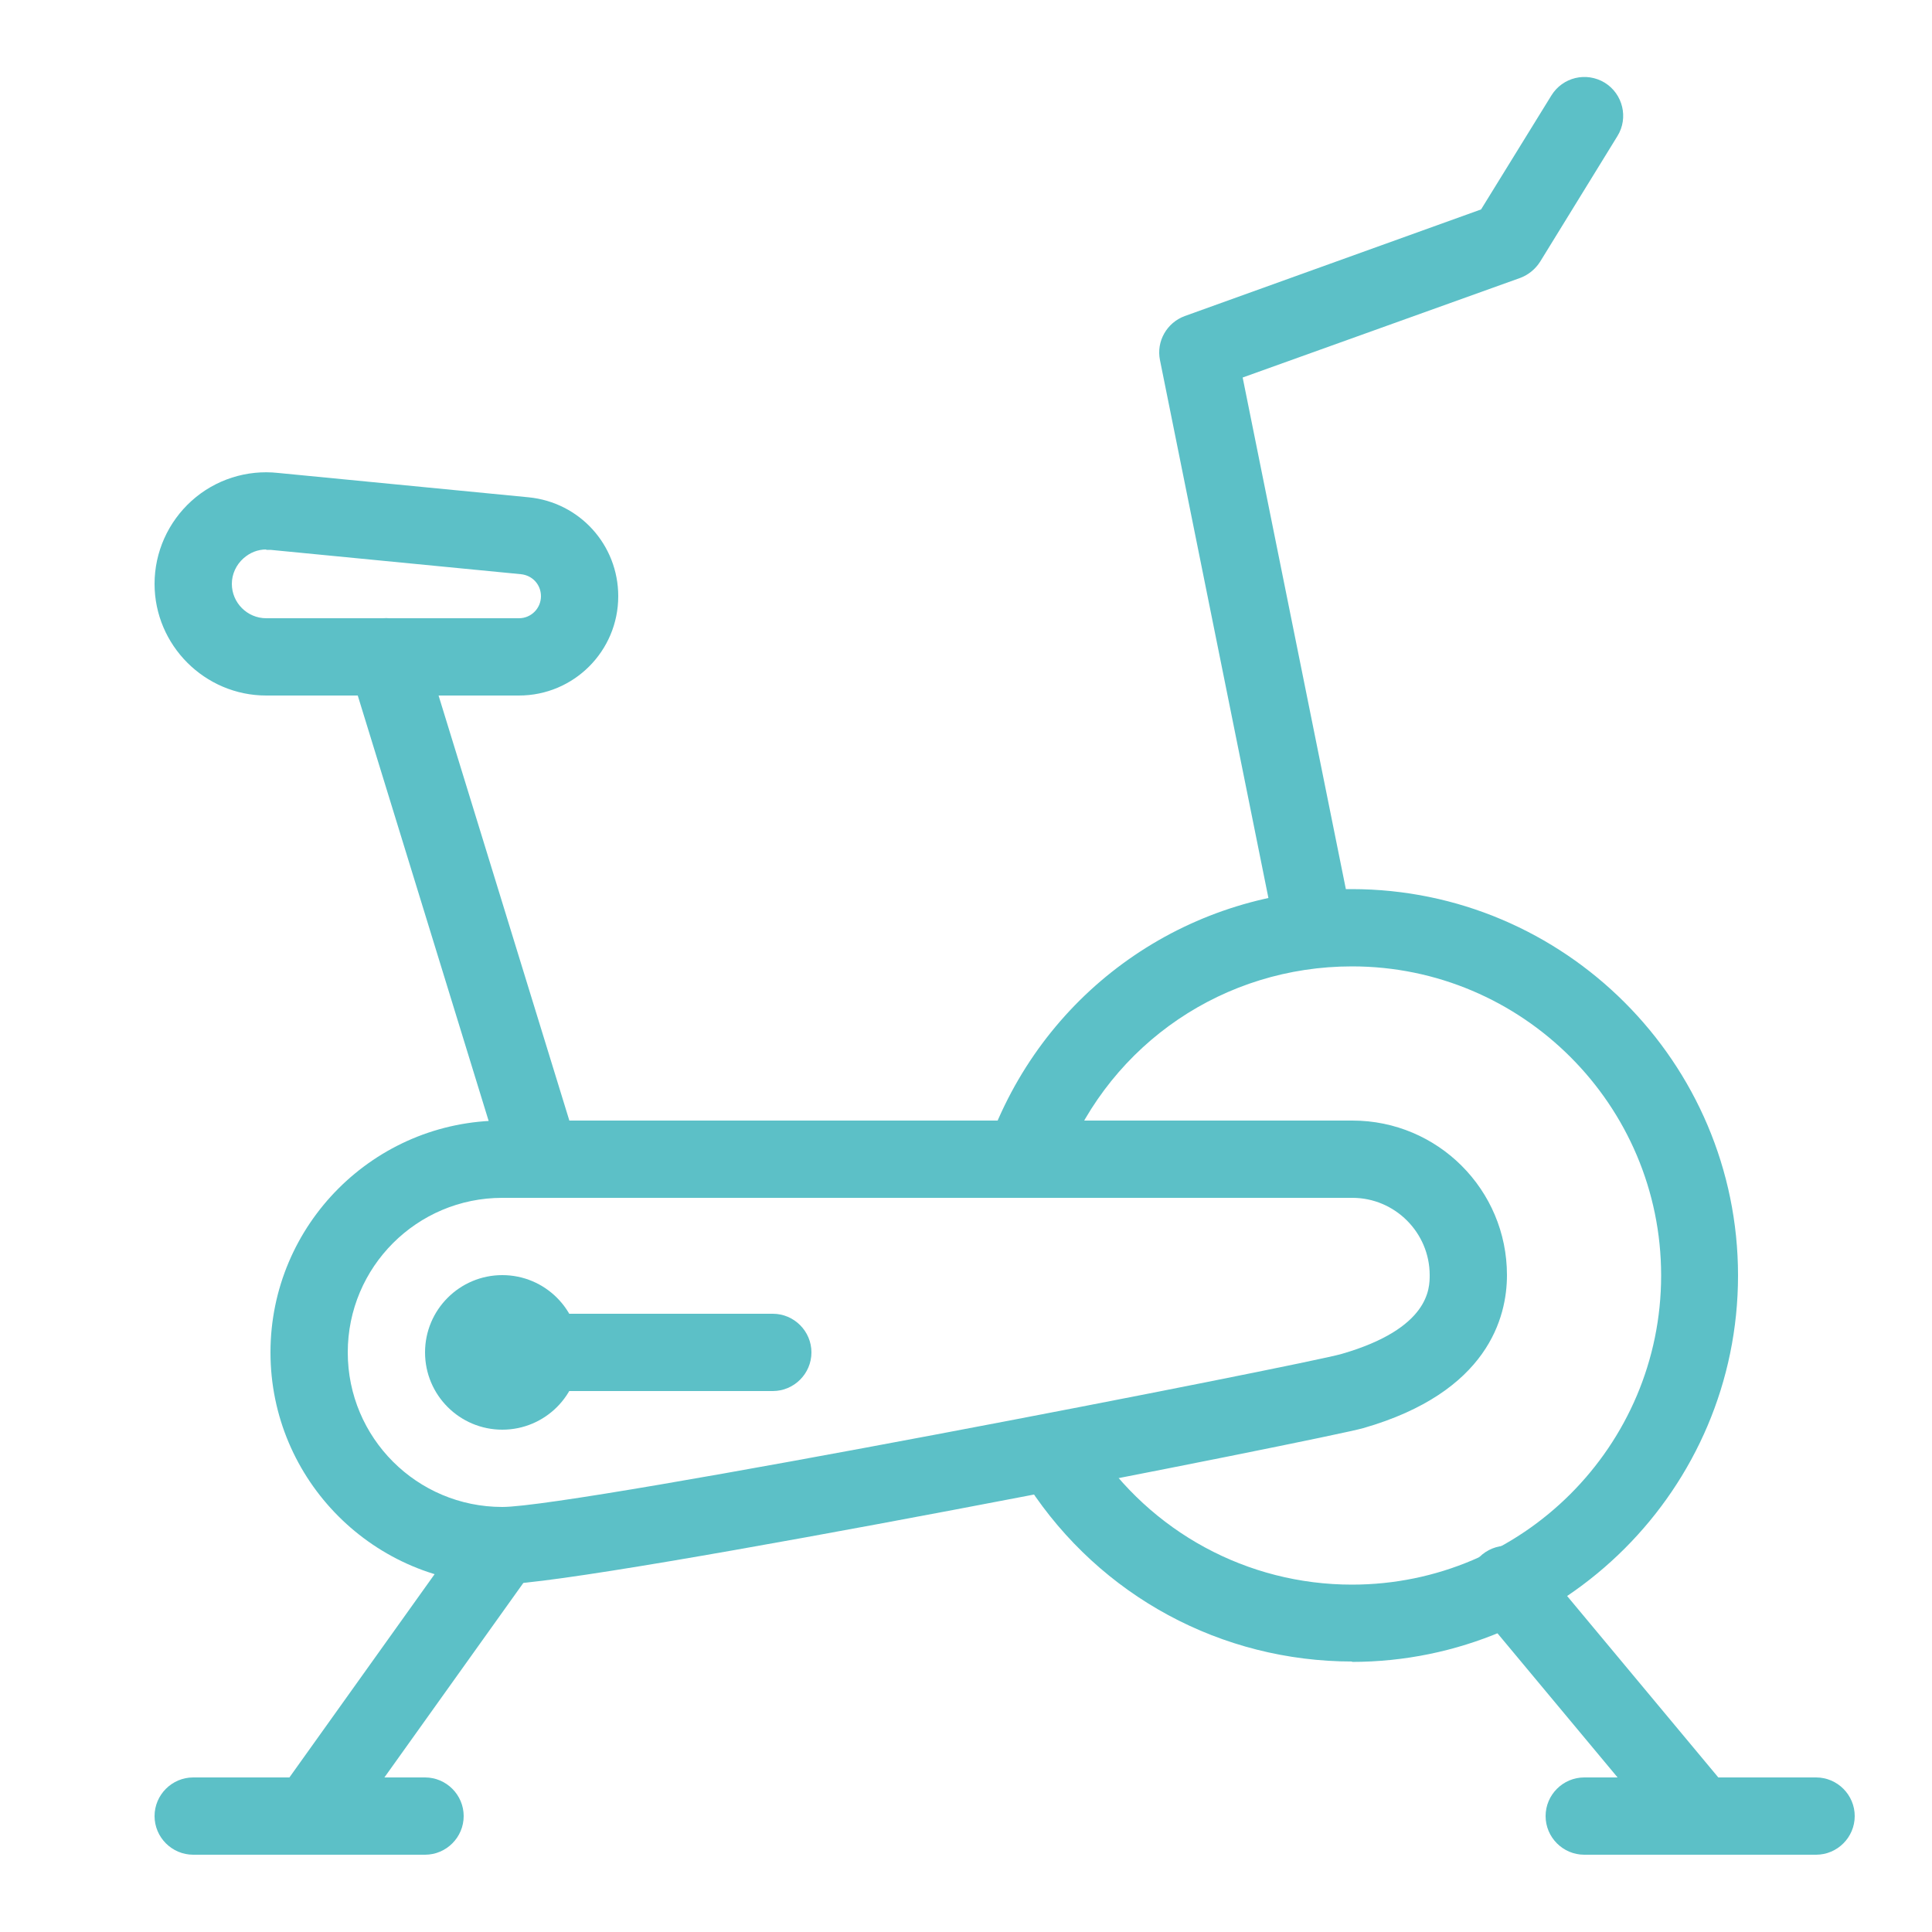
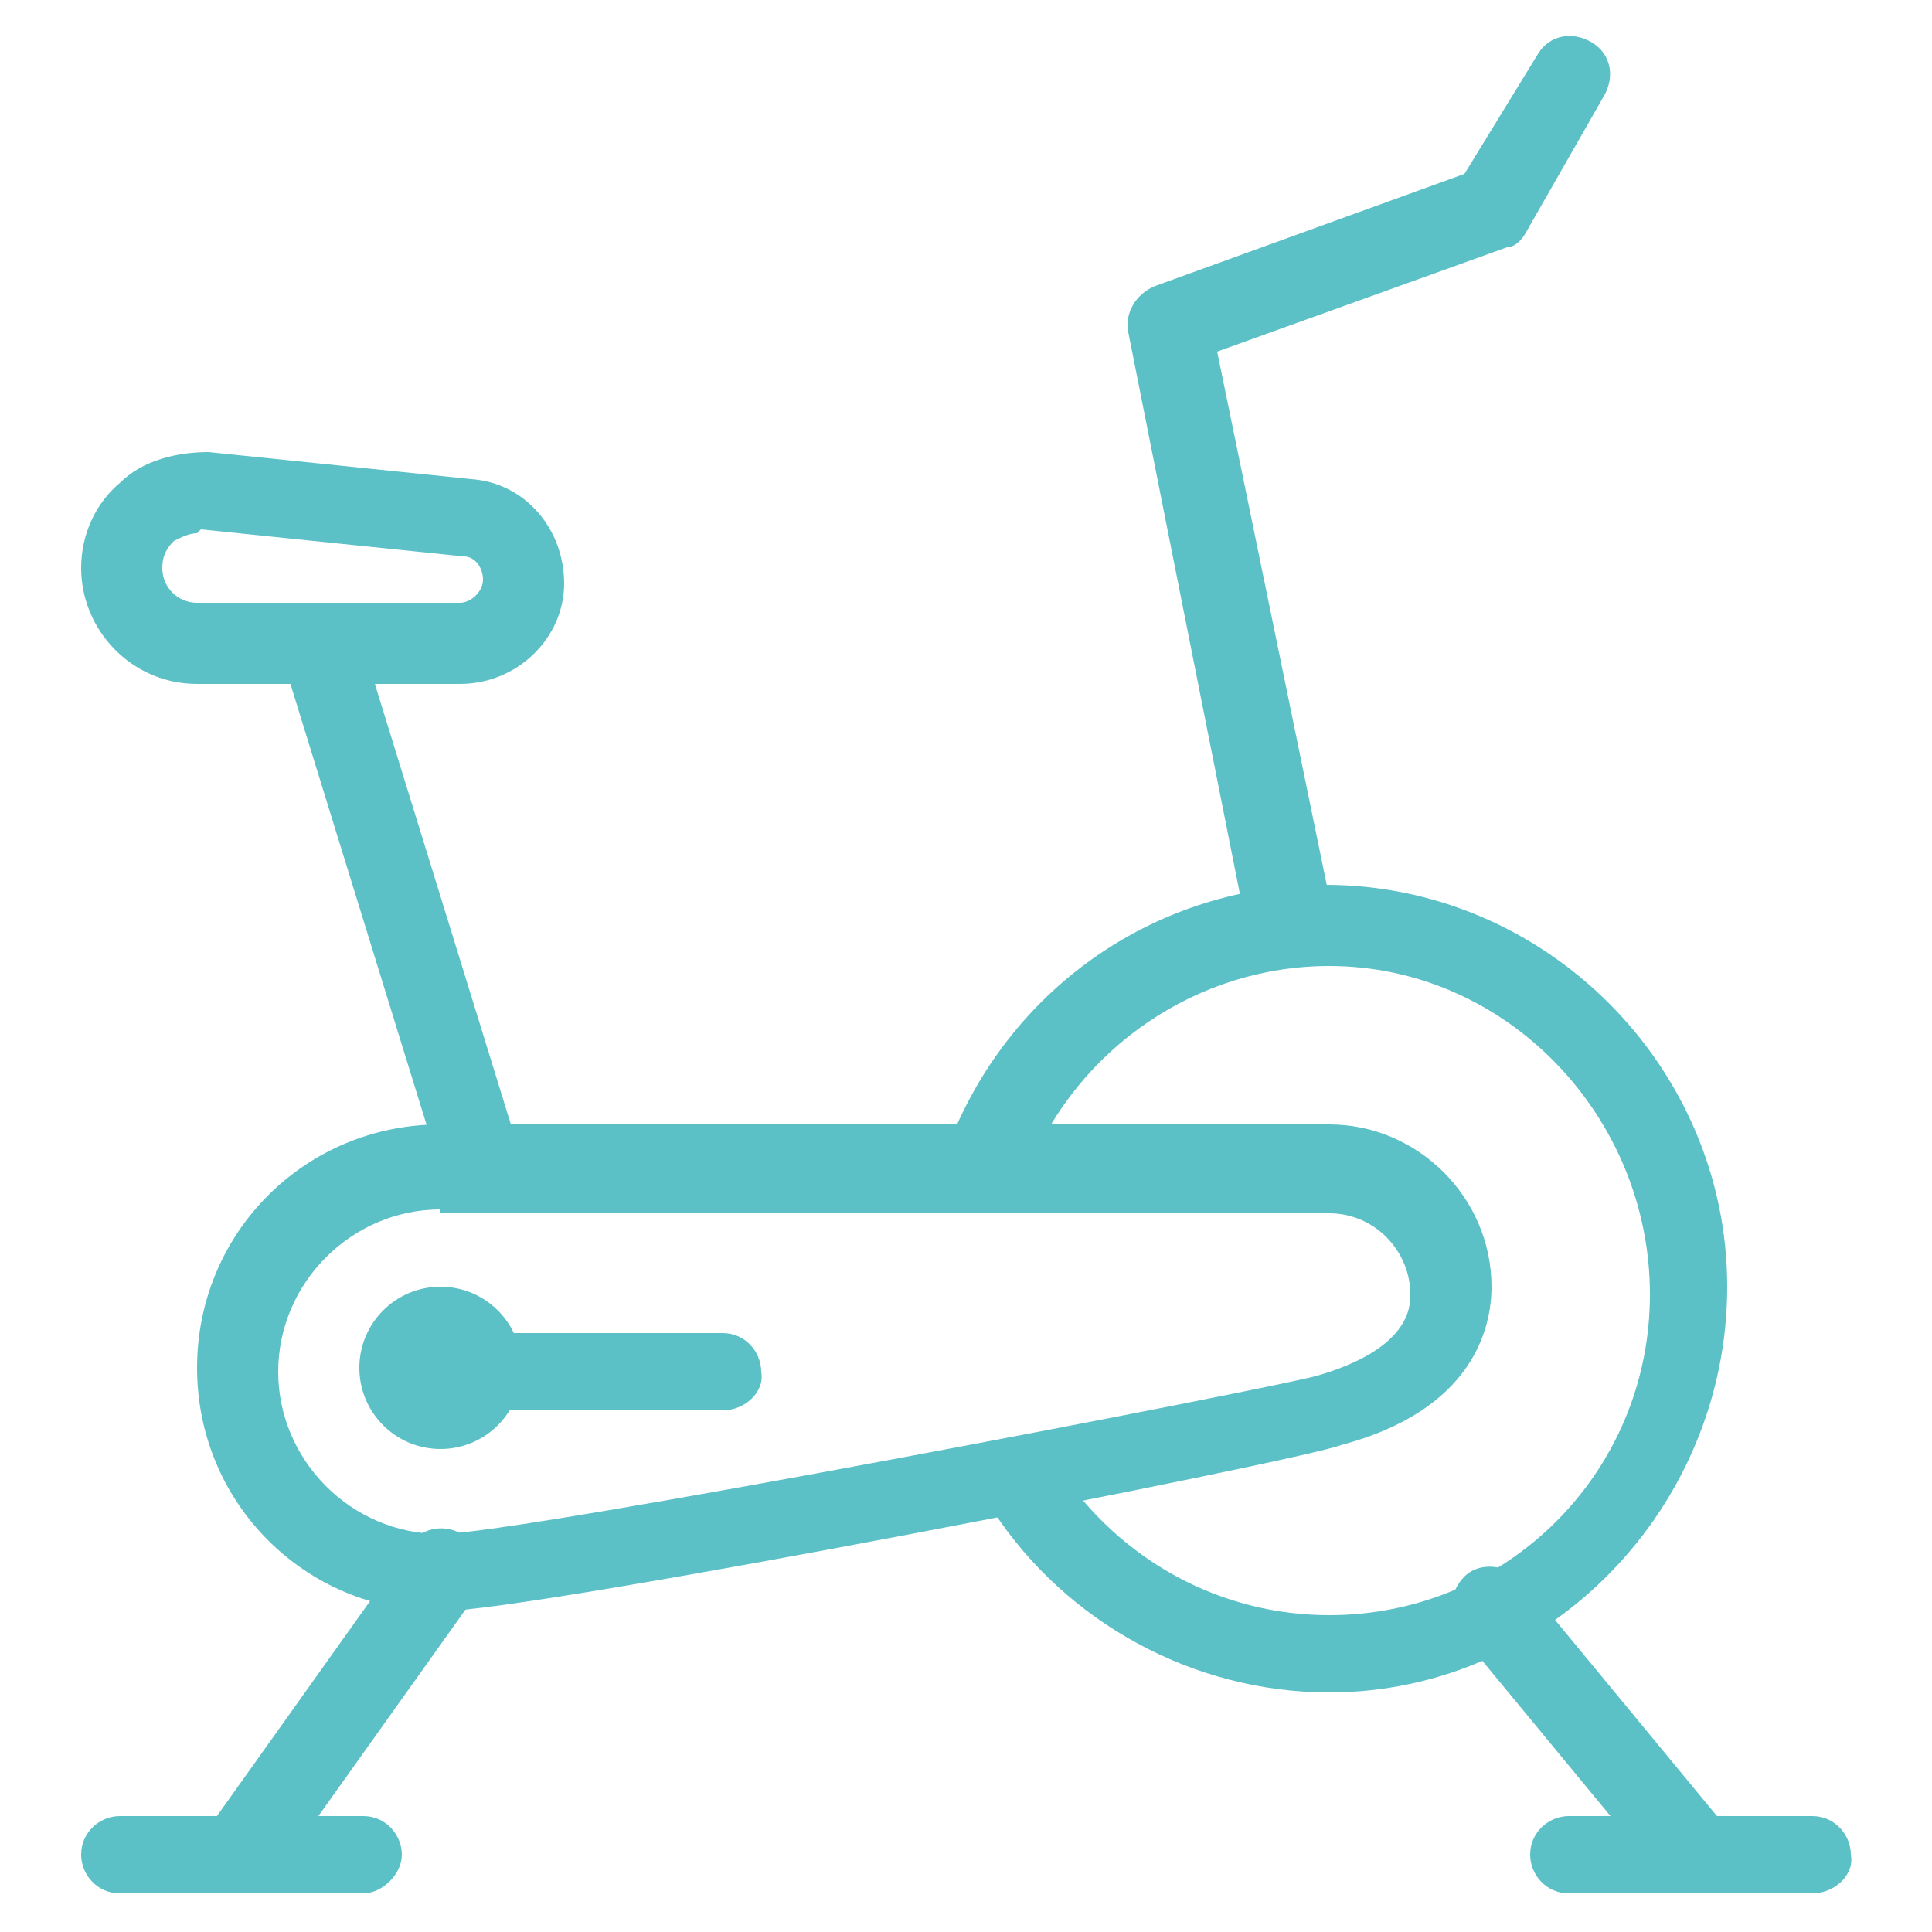
<svg xmlns="http://www.w3.org/2000/svg" viewBox="0 0 50 50">
-   <defs>
-     <style>
-       .cls-1 {
-         fill: #5cc0c7;
-         stroke-width: 0px;
-       }
-     </style>
-   </defs>
-   <circle class="cls-1" cx="13" cy="35" r="2" />
-   <path class="cls-1" d="M35,43c-3.39,0-6.52-1.69-8.38-4.53-.3-.46-.17-1.08.29-1.38.46-.3,1.08-.17,1.38.29,1.49,2.27,3.99,3.63,6.7,3.63,4.41,0,8-3.59,8-8s-3.59-8-8-8c-3.3,0-6.22,1.98-7.44,5.04-.2.51-.79.77-1.3.56-.51-.2-.76-.79-.56-1.3,1.52-3.83,5.17-6.3,9.29-6.3,5.51,0,10,4.49,10,10s-4.49,10-10,10Z" />
-   <path class="cls-1" d="M14,31c-.43,0-.82-.28-.96-.71l-4-13c-.16-.53.13-1.09.66-1.25.52-.16,1.09.13,1.25.66l4,13c.16.53-.13,1.09-.66,1.25-.1.03-.2.04-.29.04Z" />
-   <path class="cls-1" d="M8,48c-.2,0-.4-.06-.58-.19-.45-.32-.55-.95-.23-1.39l5-7c.32-.45.95-.55,1.4-.23.45.32.55.95.23,1.39l-5,7c-.2.27-.5.42-.81.42Z" />
-   <path class="cls-1" d="M44,48c-.29,0-.57-.12-.77-.36l-5-6c-.35-.42-.3-1.06.13-1.41.43-.35,1.06-.29,1.41.13l5,6c.35.42.3,1.06-.13,1.41-.19.16-.41.23-.64.23Z" />
-   <path class="cls-1" d="M34,25c-.47,0-.88-.33-.98-.8l-3-14.88c-.1-.49.18-.97.64-1.14l7.67-2.76,1.82-2.95c.29-.47.9-.62,1.38-.33.47.29.62.91.33,1.38l-2,3.25c-.12.19-.3.34-.51.42l-7.19,2.58,2.83,14.03c.11.54-.24,1.07-.78,1.18-.07.01-.13.02-.2.02Z" />
-   <path class="cls-1" d="M13.43,18h-6.54c-1.59,0-2.89-1.3-2.89-2.89,0-.82.35-1.6.96-2.15.61-.55,1.43-.81,2.24-.72l6.48.63c1.32.13,2.32,1.23,2.32,2.56,0,1.42-1.15,2.57-2.57,2.57ZM6.89,14.22c-.22,0-.42.08-.59.23-.19.17-.3.41-.3.66,0,.49.4.89.89.89h6.54c.32,0,.57-.26.57-.57,0-.3-.22-.54-.52-.57l-6.48-.63s0,0-.01,0c-.03,0-.07,0-.1,0Z" />
-   <path class="cls-1" d="M20,36h-6c-.55,0-1-.45-1-1s.45-1,1-1h6c.55,0,1,.45,1,1s-.45,1-1,1Z" />
-   <path class="cls-1" d="M11,48h-6c-.55,0-1-.45-1-1s.45-1,1-1h6c.55,0,1,.45,1,1s-.45,1-1,1Z" />
-   <path class="cls-1" d="M47,48h-6c-.55,0-1-.45-1-1s.45-1,1-1h6c.55,0,1,.45,1,1s-.45,1-1,1Z" />
-   <path class="cls-1" d="M13,41c-3.31,0-6-2.69-6-6s2.69-6,6-6h22c2.21,0,4,1.79,4,4,0,1.08-.48,3.03-3.72,3.96-.9.26-19.97,4.04-22.28,4.04ZM13,31c-2.21,0-4,1.79-4,4s1.79,4,4,4c1.95,0,20.79-3.69,21.72-3.96,2.28-.66,2.28-1.7,2.28-2.04,0-1.1-.9-2-2-2H13Z" />
+   <style type="text/css">
+ 	.st0{fill:#5CC0C7;}
+ </style>
+   <g>
+     <circle class="st0" cx="11.4" cy="35.4" r="2.1" />
+     <path class="st0" d="M34.4,43.8c-3.5,0-6.8-1.8-8.7-4.7c-0.3-0.5-0.2-1.1,0.3-1.4s1.1-0.2,1.4,0.3c1.6,2.4,4.2,3.8,7,3.8   c4.6,0,8.3-3.7,8.3-8.3S39,25,34.4,25c-3.4,0-6.5,2.1-7.8,5.3c-0.2,0.5-0.8,0.8-1.4,0.6c-0.5-0.2-0.8-0.8-0.6-1.4   c1.6-4,5.4-6.6,9.7-6.6c5.7,0,10.4,4.7,10.4,10.4S40.1,43.8,34.4,43.8L34.4,43.8z" />
+     <path class="st0" d="M12.5,31.3c-0.4,0-0.9-0.3-1-0.7L7.3,17c-0.2-0.6,0.1-1.1,0.7-1.3c0.5-0.2,1.1,0.1,1.3,0.7l4.2,13.6   c0.2,0.6-0.1,1.1-0.7,1.3C12.7,31.2,12.6,31.3,12.5,31.3L12.5,31.3z" />
+     <path class="st0" d="M6.2,49c-0.2,0-0.4-0.1-0.6-0.2c-0.5-0.3-0.6-1-0.2-1.5l5.2-7.3c0.3-0.5,1-0.6,1.5-0.2c0.5,0.3,0.6,1,0.2,1.5   l-5.2,7.3C6.9,48.8,6.6,49,6.2,49L6.2,49z" />
+     <path class="st0" d="M43.8,49c-0.3,0-0.6-0.1-0.8-0.4l-5.2-6.3c-0.4-0.4-0.3-1.1,0.1-1.5c0.4-0.4,1.1-0.3,1.5,0.1l5.2,6.3   c0.4,0.4,0.3,1.1-0.1,1.5C44.2,48.9,44,49,43.8,49z" />
+     <path class="st0" d="M33.3,25c-0.5,0-0.9-0.3-1-0.8L29.2,8.6c-0.1-0.5,0.2-1,0.7-1.2l8-2.9l1.9-3.1c0.3-0.5,0.9-0.6,1.4-0.3   c0.5,0.3,0.6,0.9,0.3,1.4L39.5,6c-0.1,0.2-0.3,0.4-0.5,0.4l-7.5,2.7l3,14.6c0.1,0.6-0.3,1.1-0.8,1.2C33.5,25,33.4,25,33.3,25   L33.3,25z" />
+     <path class="st0" d="M11.9,17.7H5.1c-1.7,0-3-1.4-3-3c0-0.9,0.4-1.7,1-2.2c0.6-0.6,1.5-0.8,2.3-0.8l6.8,0.7   c1.4,0.1,2.4,1.3,2.4,2.7C14.6,16.5,13.4,17.7,11.9,17.7z M5.1,13.8c-0.2,0-0.4,0.1-0.6,0.2c-0.2,0.2-0.3,0.4-0.3,0.7   c0,0.5,0.4,0.9,0.9,0.9h6.8c0.3,0,0.6-0.3,0.6-0.6c0-0.3-0.2-0.6-0.5-0.6l-6.8-0.7c0,0,0,0,0,0C5.1,13.8,5.1,13.8,5.1,13.8   L5.1,13.8z" />
+     <path class="st0" d="M18.7,36.5h-6.3c-0.6,0-1-0.5-1-1c0-0.6,0.5-1,1-1h6.3c0.6,0,1,0.5,1,1C19.8,36,19.3,36.5,18.7,36.5z" />
+     <path class="st0" d="M9.4,49H3.1c-0.6,0-1-0.5-1-1c0-0.6,0.5-1,1-1h6.3c0.6,0,1,0.5,1,1C10.4,48.5,9.9,49,9.4,49z" />
+     <path class="st0" d="M46.9,49h-6.3c-0.6,0-1-0.5-1-1c0-0.6,0.5-1,1-1h6.3c0.6,0,1,0.5,1,1C48,48.5,47.5,49,46.9,49z" />
+     <path class="st0" d="M11.4,41.7c-3.5,0-6.3-2.8-6.3-6.3c0-3.5,2.8-6.3,6.3-6.3h23c2.3,0,4.2,1.9,4.2,4.2c0,1.1-0.5,3.2-3.9,4.1   C33.7,37.8,13.8,41.7,11.4,41.7z M11.4,31.3c-2.3,0-4.2,1.9-4.2,4.2s1.9,4.2,4.2,4.2c2,0,21.7-3.8,22.7-4.1   c2.4-0.7,2.4-1.8,2.4-2.1c0-1.1-0.9-2.1-2.1-2.1H11.4z" />
+   </g>
</svg>
